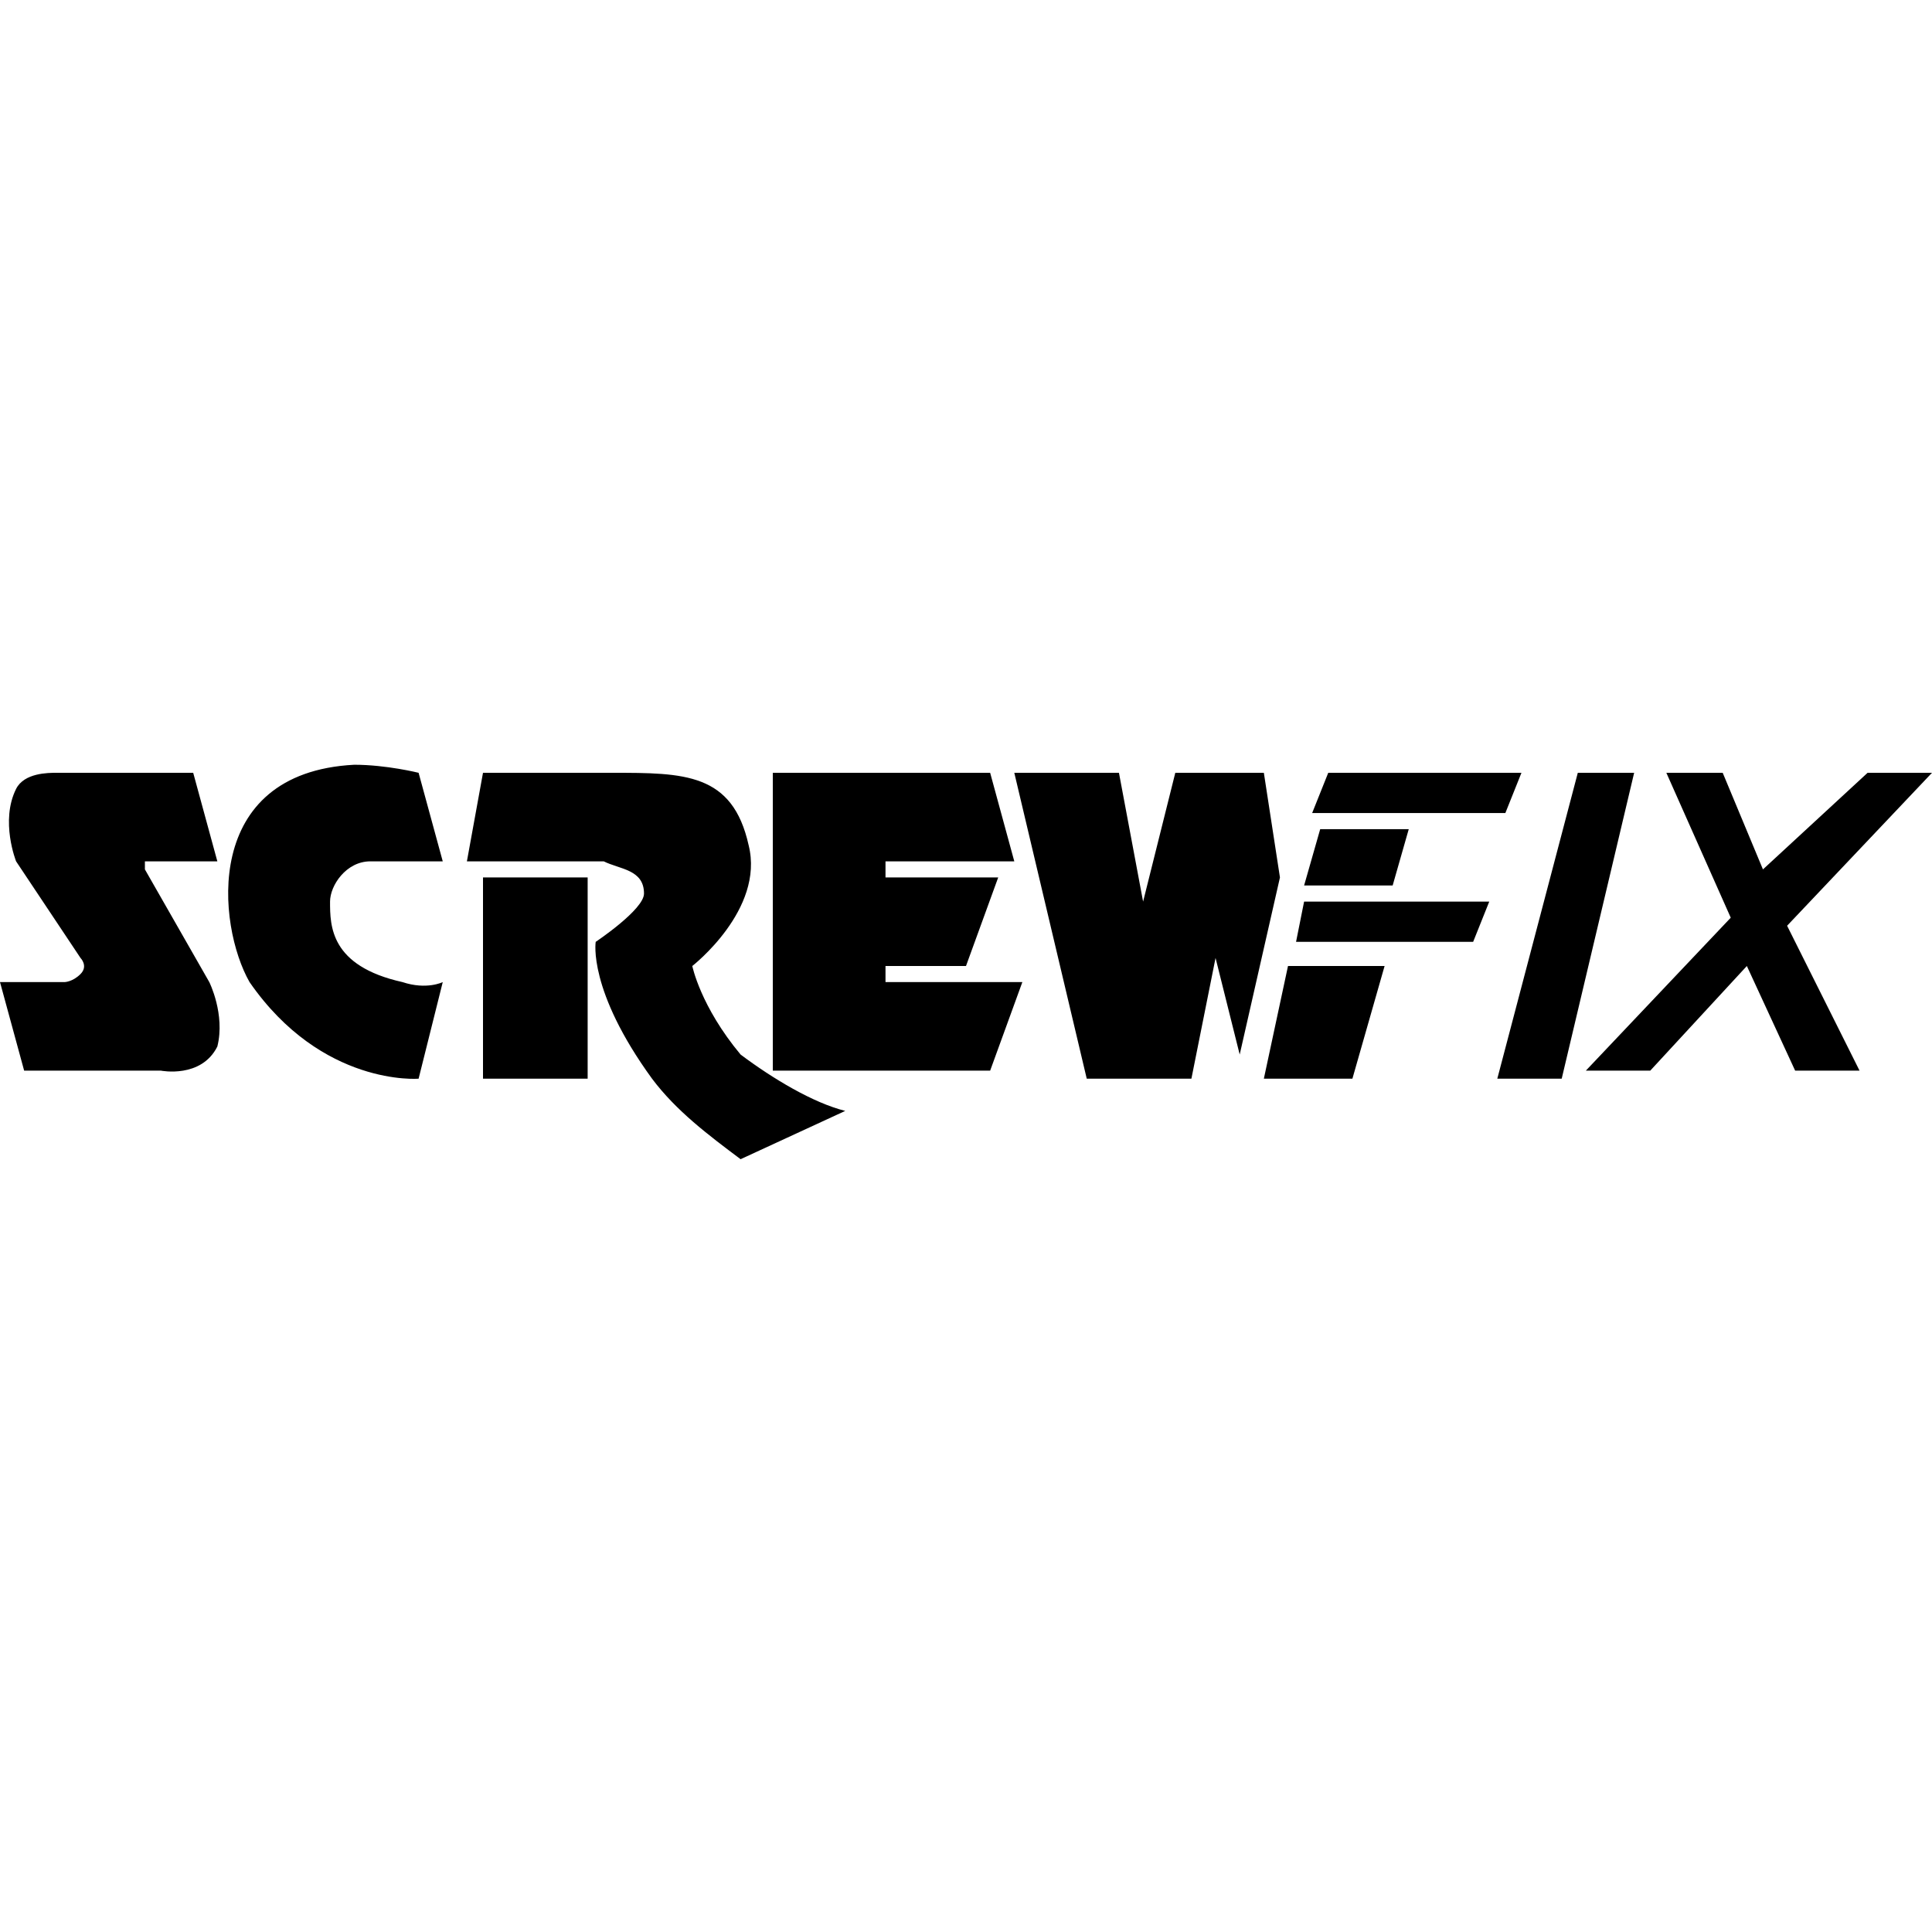
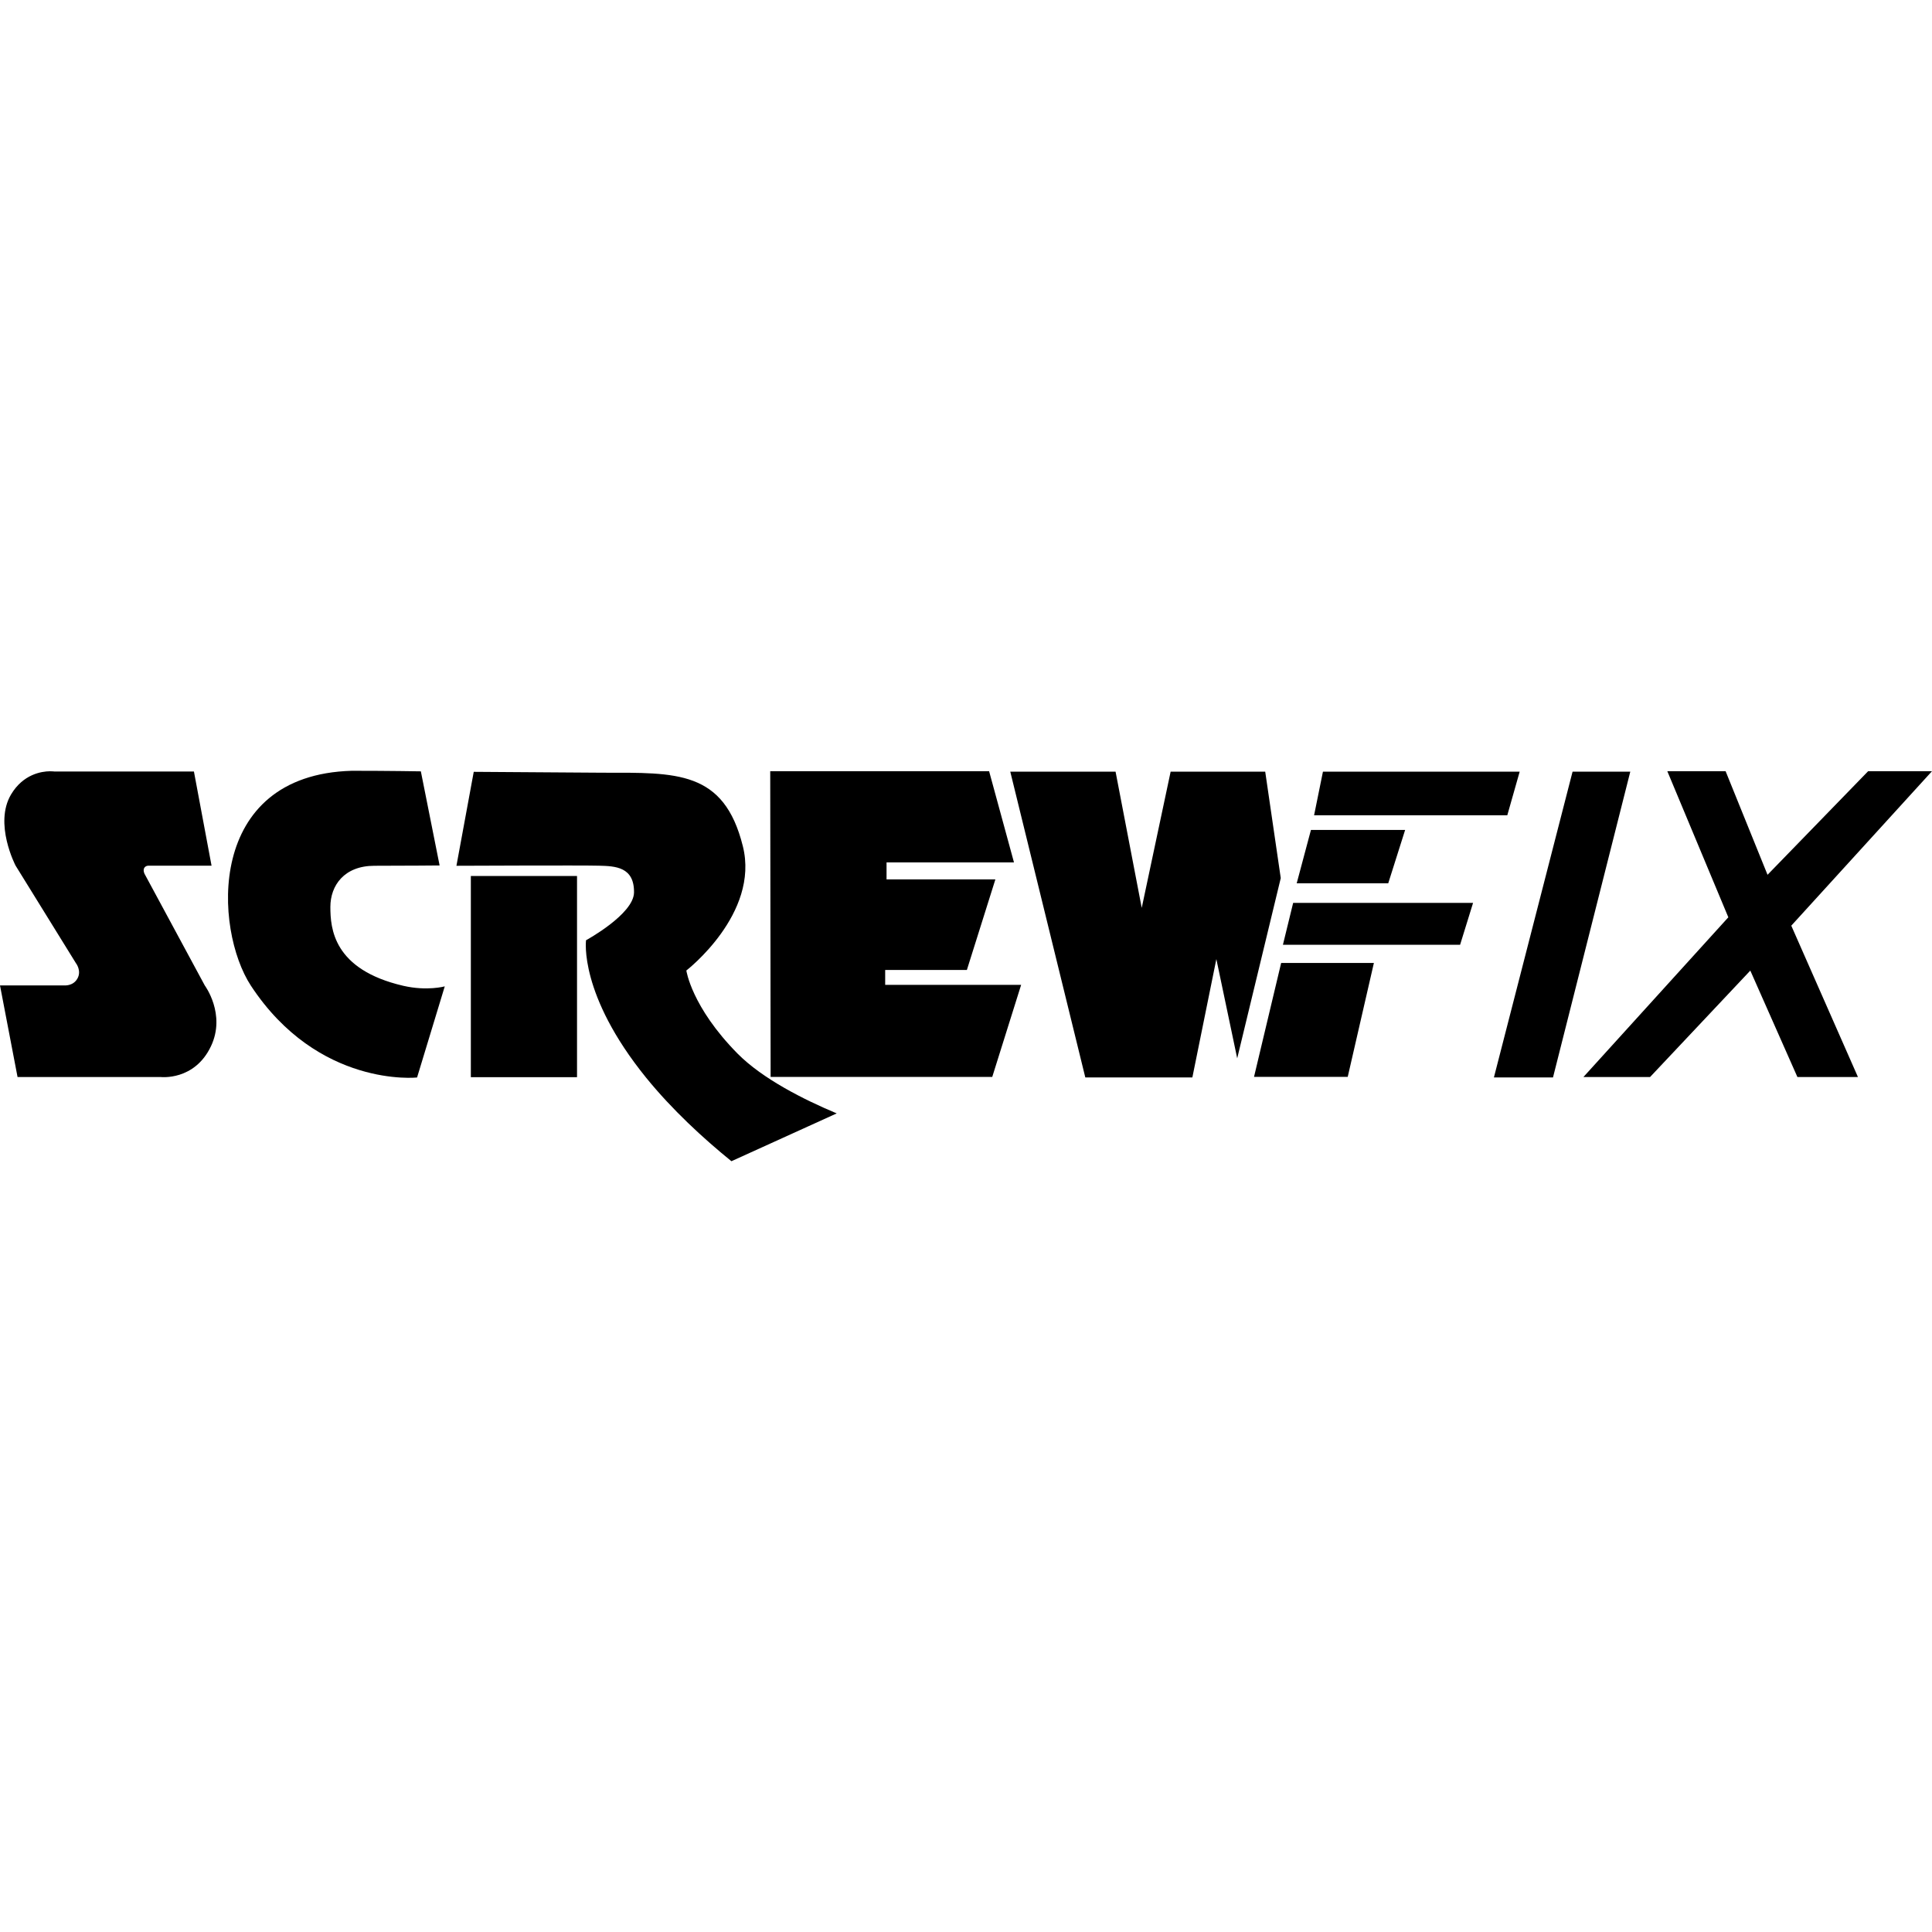
<svg xmlns="http://www.w3.org/2000/svg" version="1.2" viewBox="0 0 24 24" width="24" height="24">
  <style />
-   <path d="m4.4 9.5c-1.9 0.1-1.7 2-1.3 2.7 0.9 1.3 2.1 1.2 2.1 1.2l0.3-1.2c0 0-0.2 0.1-0.5 0-0.9-0.2-0.9-0.7-0.9-1 0-0.2 0.2-0.5 0.5-0.5 0.4 0 0.9 0 0.9 0l-0.3-1.1c0 0-0.4-0.1-0.8-0.1zm16.3 0.1l0.8 1.8-1.8 1.9h0.8l1.2-1.3 0.6 1.3h0.8l-0.9-1.8 1.8-1.9h-0.8l-1.3 1.2-0.5-1.2zm-11.1 0v3.7h2.7l0.4-1.1h-1.7v-0.2h1l0.4-1.1h-1.4v-0.2h1.6l-0.3-1.1zm-8.9 0c-0.1 0-0.4 0-0.5 0.2-0.2 0.4 0 0.9 0 0.9l0.8 1.2c0 0 0.1 0.1 0 0.2-0.1 0.1-0.2 0.1-0.2 0.1h-0.8l0.3 1.1h1.7c0 0 0.5 0.1 0.7-0.3 0.1-0.4-0.1-0.8-0.1-0.8l-0.8-1.4c0 0 0 0 0-0.1 0.1 0 0.1 0 0.1 0h0.8l-0.3-1.1h-1.7q0 0 0 0zm15 0h-1.1l-0.4 1.6-0.3-1.6h-1.3l0.9 3.8h1.3l0.3-1.5 0.3 1.2 0.5-2.2zm0.8 0l-0.2 0.5h2.4l0.2-0.5zm3.1 0l-1 3.8h0.8l0.9-3.8zm-13.6 0l-0.2 1.1c0 0 1.5 0 1.7 0 0.2 0.1 0.5 0.1 0.5 0.4 0 0.2-0.6 0.6-0.6 0.6 0 0-0.1 0.6 0.7 1.7 0.3 0.4 0.7 0.7 1.1 1l1.3-0.6c-0.4-0.1-0.9-0.4-1.3-0.7-0.5-0.6-0.6-1.1-0.6-1.1 0 0 0.9-0.7 0.7-1.5-0.2-0.9-0.8-0.9-1.7-0.9zm10.4 0.7l-0.2 0.7h1.1l0.2-0.7zm-10.4 0.6v2.5h1.3v-2.5zm10.2 0.3l-0.1 0.5h2.2l0.2-0.5zm-0.2 0.8l-0.3 1.4h1.1l0.4-1.4zm-5.5 1.8q0 0 0 0z" />
+   <path d="m 4.371,9.575 c -1.821,0.051 -1.711,1.973 -1.254,2.67 0.837,1.272 2.064,1.14 2.064,1.14 v 0 l 0.344,-1.132 c 0,0 -0.219,0.061 -0.515,-0.007 -0.871,-0.202 -0.906,-0.714 -0.906,-0.98 0,-0.265 0.171,-0.511 0.547,-0.511 0.375,0 0.81,-0.004 0.81,-0.004 L 5.228,9.582 c 0,0 -0.385,-0.007 -0.856,-0.007 z m 16.341,0.005 0.758,1.815 -1.8,1.984 h 0.828 l 1.245,-1.322 0.585,1.322 H 23.08 L 22.252,11.499 24,9.58 h -0.793 l -1.25,1.287 -0.521,-1.287 z m -11.144,0 0.005,3.798 h 2.753 l 0.359,-1.144 h -1.689 v -0.185 h 1.015 l 0.354,-1.125 h -1.352 v -0.211 h 1.583 L 12.287,9.58 Z M 0.62,9.581 C 0.516,9.582 0.288,9.617 0.138,9.868 c -0.217,0.363 0.055,0.884 0.055,0.884 l 0.749,1.211 c 0,0 0.077,0.096 0.018,0.196 -0.054,0.092 -0.159,0.082 -0.159,0.082 H 0 l 0.218,1.138 h 1.777 c 0,0 0.421,0.051 0.626,-0.383 C 2.809,12.598 2.544,12.242 2.544,12.242 L 1.795,10.854 c 0,0 -0.023,-0.046 0,-0.077 0.021,-0.028 0.059,-0.023 0.059,-0.023 H 2.628 L 2.409,9.584 H 0.676 c 0,0 -0.021,-0.003 -0.056,-0.003 z M 15.717,9.586 H 14.542 L 14.183,11.278 13.858,9.586 H 12.55 l 0.932,3.798 h 1.33 l 0.298,-1.47 0.259,1.233 0.541,-2.239 z m 0.717,0 -0.11,0.542 h 2.4 l 0.154,-0.542 z m 3.101,0 -0.977,3.798 h 0.734 l 0.96,-3.798 z M 5.885,9.588 5.67,10.755 c 0,0 1.566,-0.007 1.77,-0.001 0.204,0.005 0.439,0.014 0.436,0.332 -0.003,0.271 -0.596,0.594 -0.596,0.594 0,0 -0.092,0.673 0.746,1.707 0.324,0.399 0.709,0.753 1.06,1.038 l 1.308,-0.594 C 9.988,13.661 9.474,13.403 9.162,13.088 8.589,12.507 8.526,12.056 8.526,12.056 c 0,0 0.912,-0.704 0.702,-1.544 C 8.993,9.567 8.401,9.599 7.49,9.599 Z m 10.4,0.722 -0.177,0.663 h 1.137 l 0.21,-0.663 z M 5.849,10.882 v 2.499 h 1.319 v -2.499 z m 10.215,0.334 -0.127,0.52 h 2.201 l 0.161,-0.52 z m -0.149,0.746 -0.337,1.415 h 1.164 l 0.325,-1.415 z m -5.521,1.868 z" />
</svg>
